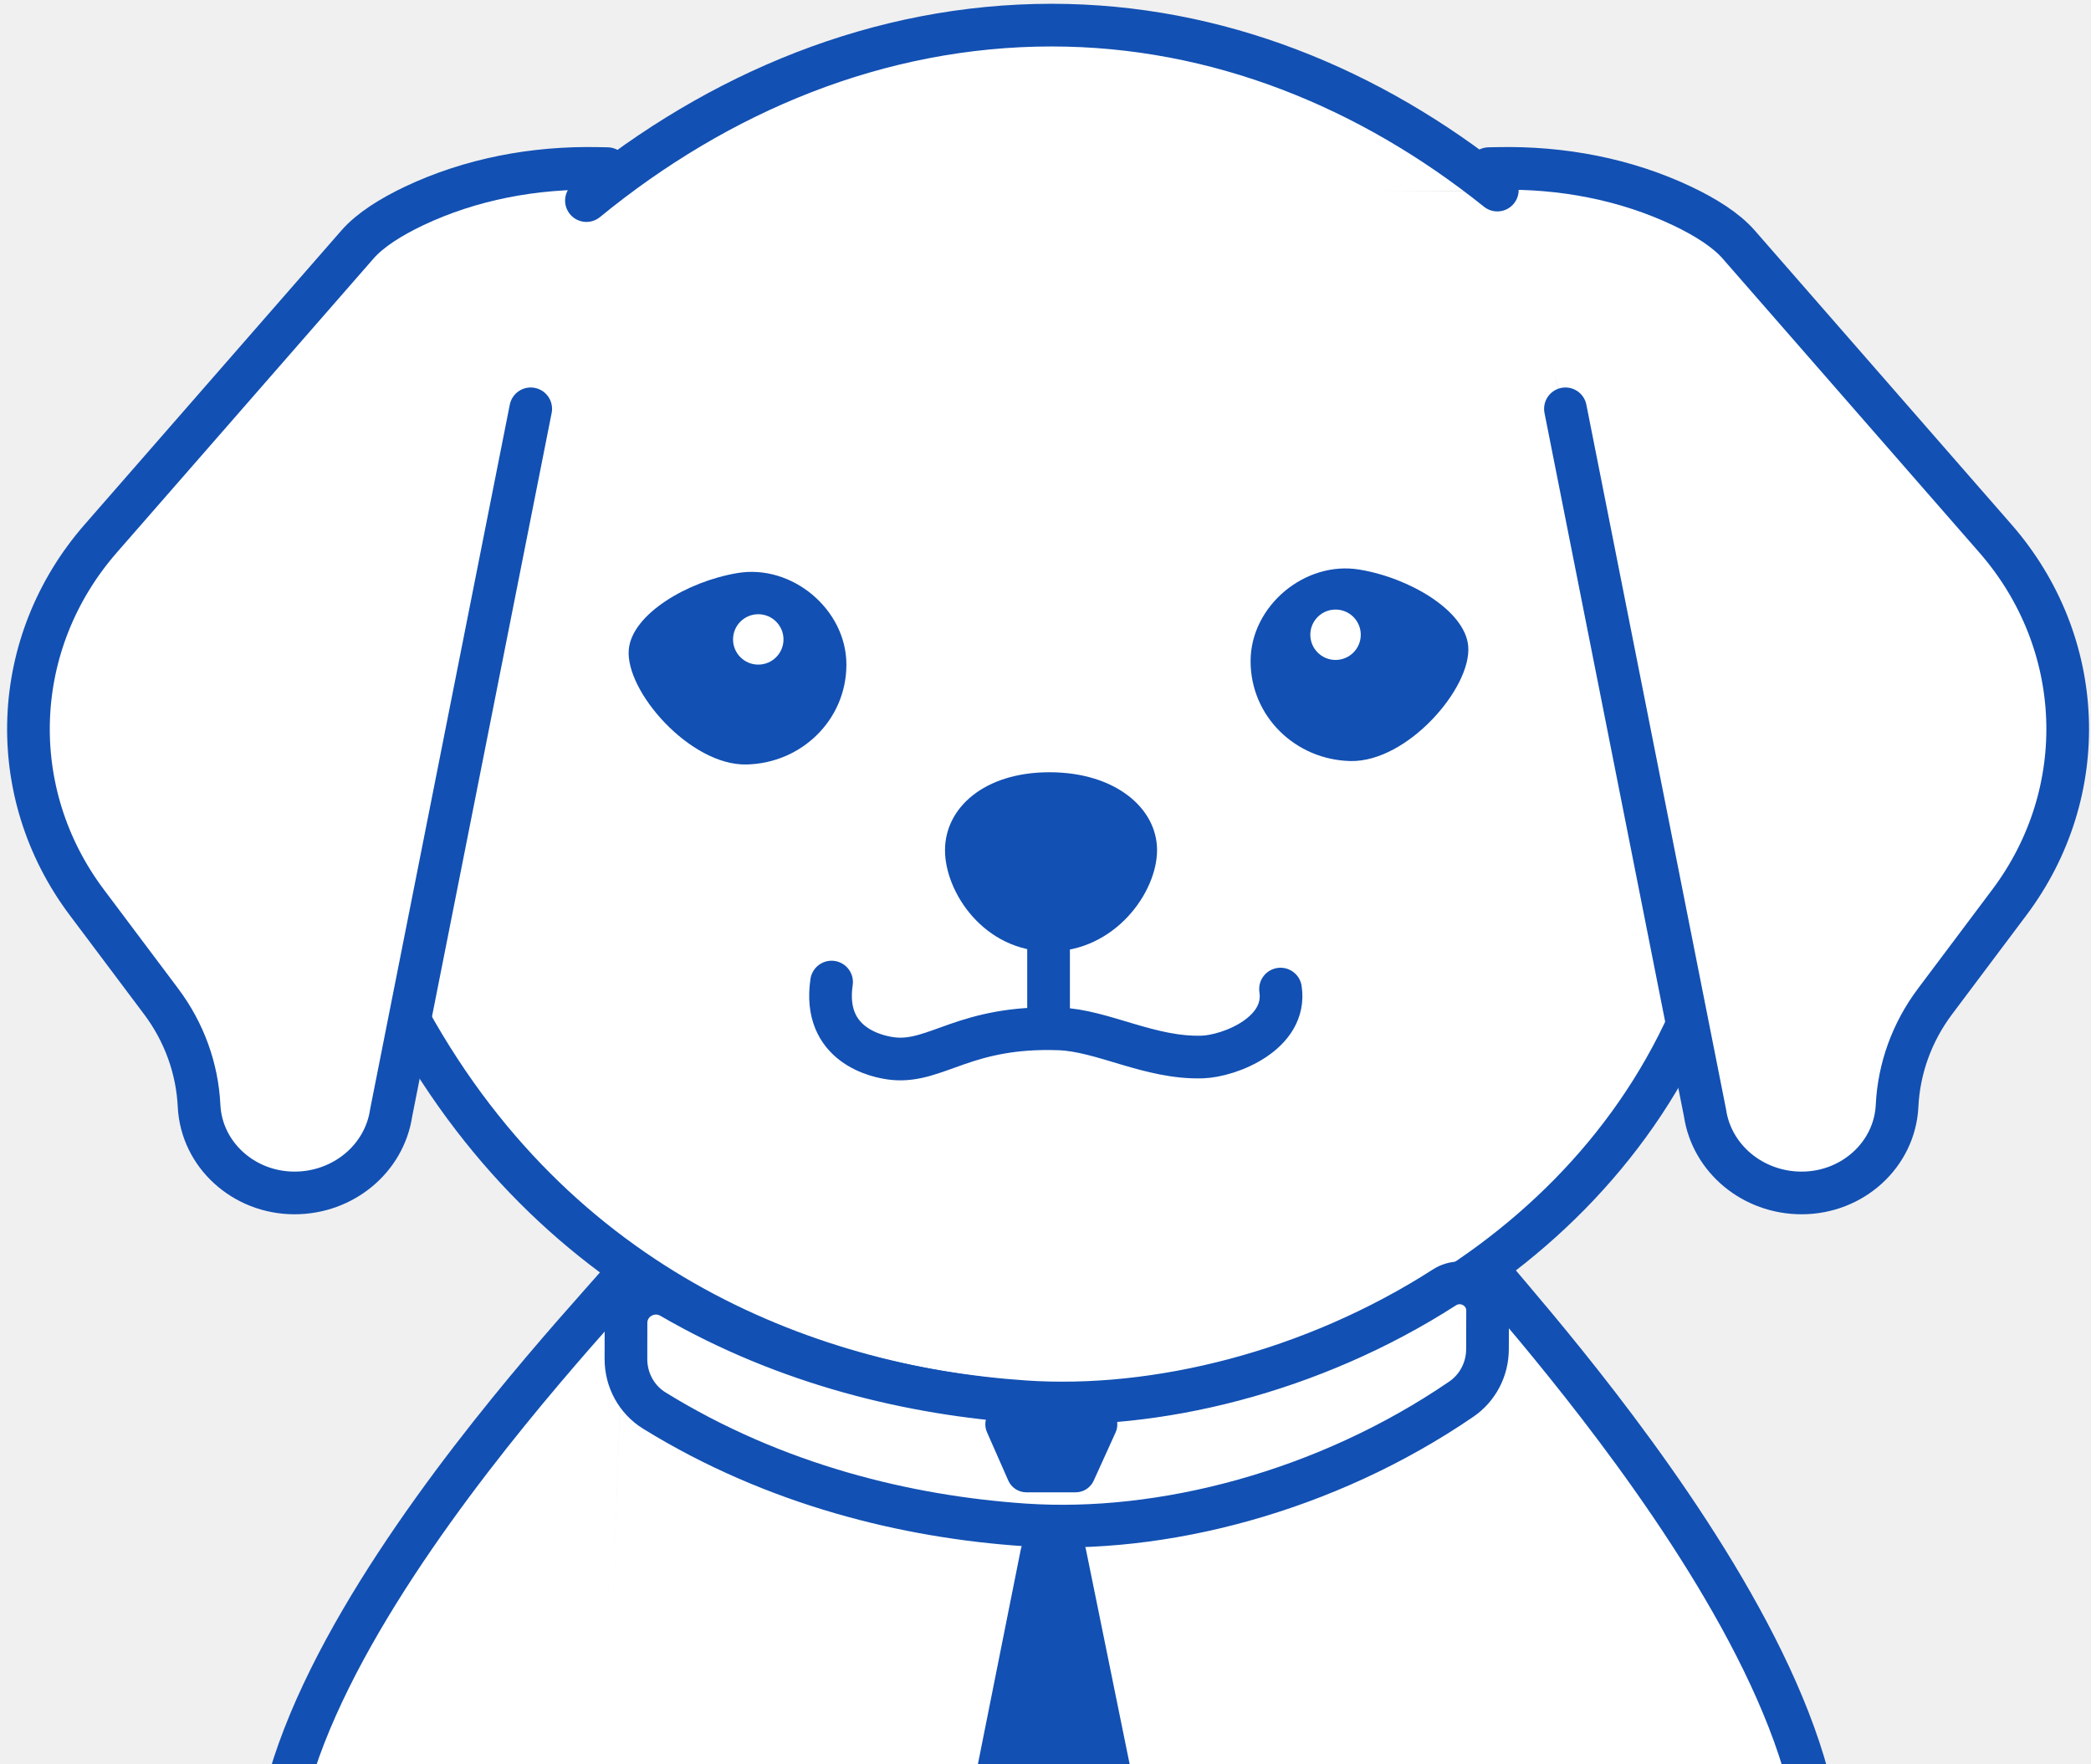
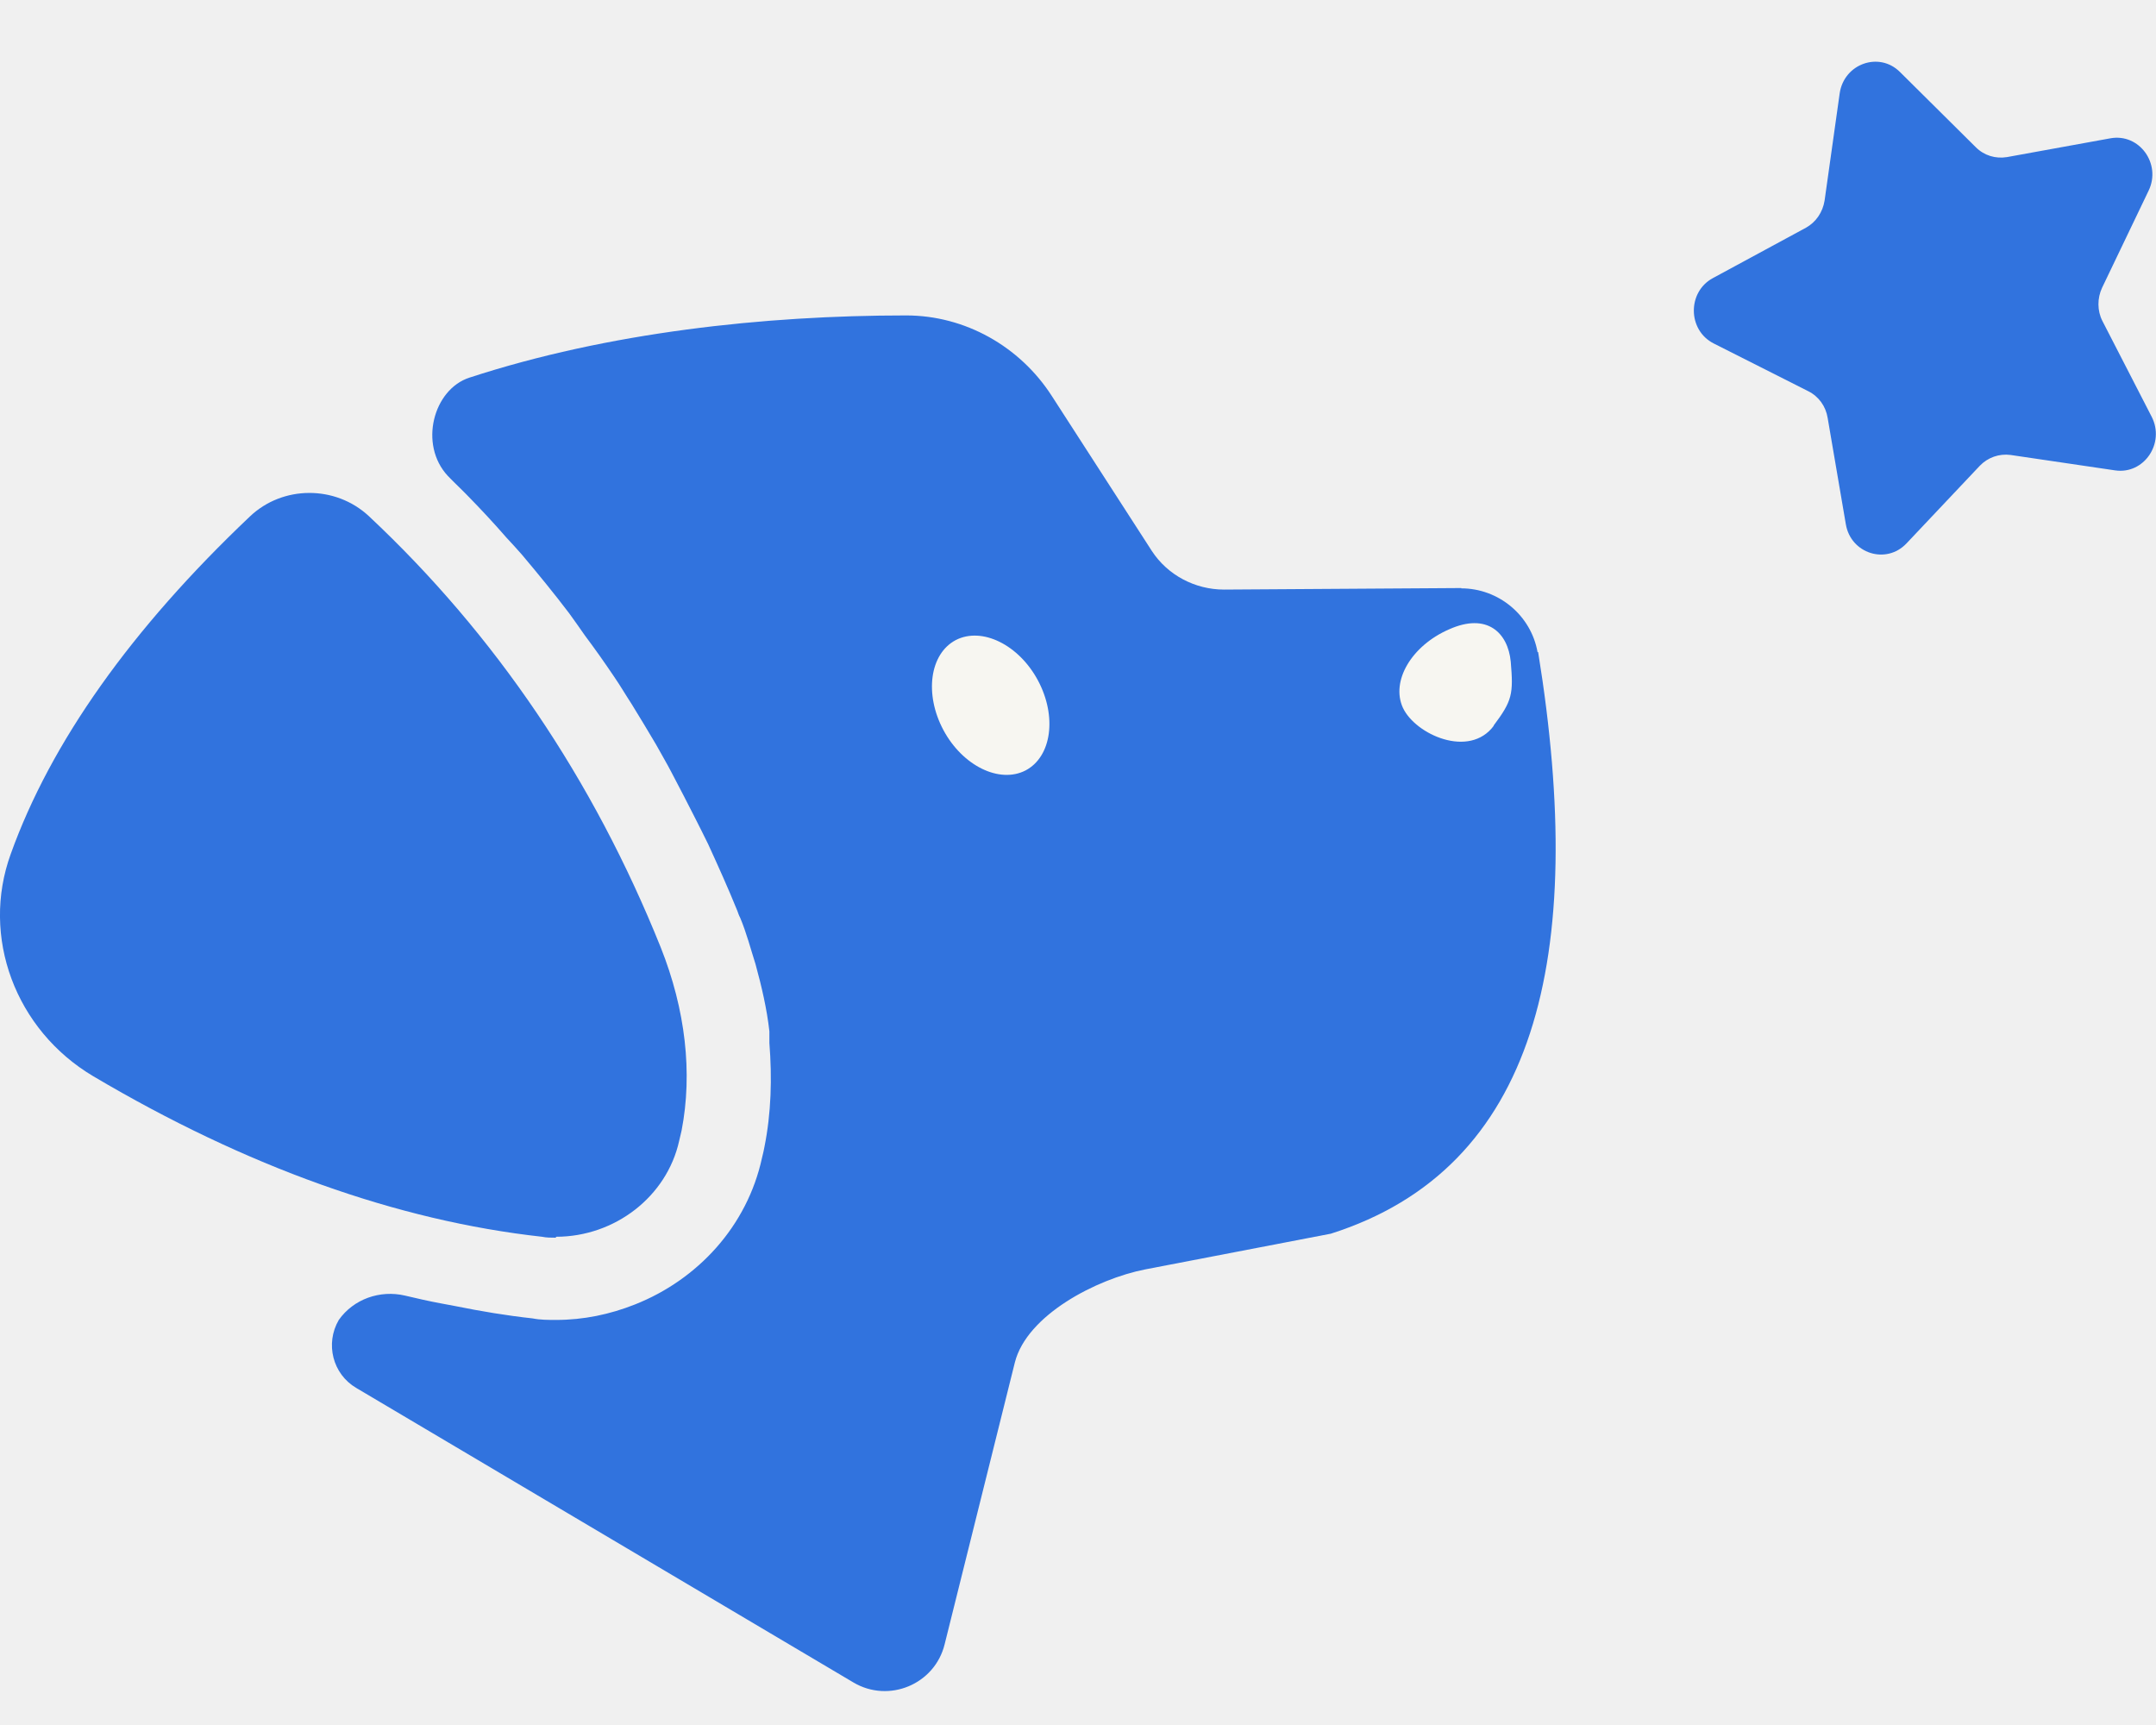
- <svg xmlns="http://www.w3.org/2000/svg" width="147" height="124" viewBox="0 0 147 124" fill="none">
-   <path d="M43.903 90.656L104.671 90.969L107.083 147.679C107.083 147.679 81.953 149.022 73.122 149.002C63.889 148.977 41.763 147.559 41.763 147.559L43.903 90.656Z" fill="white" />
-   <path d="M40.092 13.078L106.128 13.501L120.444 71.744H27.331L40.092 13.078Z" fill="white" />
-   <path d="M118.764 71.727C110.333 90.481 89.17 99.558 73.245 98.674C58.267 97.844 39.766 91.512 28.788 71.727" fill="white" />
-   <path d="M118.764 71.727C110.333 90.481 89.17 99.558 73.245 98.674C58.267 97.844 39.766 91.512 28.788 71.727" stroke="#1250B3" stroke-width="3" stroke-miterlimit="10" />
-   <path d="M37.31 28.74L27.5 78.226C27.023 81.46 24.126 83.864 20.707 83.864C17.119 83.864 14.164 81.168 13.995 77.741C13.868 75.099 12.942 72.551 11.329 70.402L6.099 63.433C0.288 55.692 0.692 45.176 7.078 37.862L25.13 17.189C26.035 16.154 27.492 15.25 29.089 14.489C33.097 12.587 37.569 11.749 42.047 11.843L42.693 11.855" fill="white" />
-   <path d="M37.31 28.74L27.5 78.226C27.023 81.46 24.126 83.864 20.707 83.864C17.119 83.864 14.164 81.168 13.995 77.741C13.868 75.099 12.942 72.551 11.329 70.402L6.099 63.433C0.288 55.692 0.692 45.176 7.078 37.862L25.13 17.189C26.035 16.154 27.492 15.25 29.089 14.489C33.097 12.587 37.569 11.749 42.047 11.843L42.693 11.855" stroke="#1250B3" stroke-width="3" stroke-miterlimit="10" stroke-linecap="round" />
-   <path d="M110.052 28.74L119.862 78.226C120.339 81.46 123.236 83.864 126.655 83.864C130.244 83.864 133.198 81.168 133.367 77.741C133.494 75.099 134.42 72.551 136.033 70.402L141.263 63.433C147.074 55.692 146.67 45.176 140.284 37.862L122.232 17.189C121.327 16.154 119.87 15.25 118.273 14.489C114.265 12.587 109.792 11.749 105.315 11.843L104.669 11.855" fill="white" />
-   <path d="M110.052 28.74L119.862 78.226C120.339 81.46 123.236 83.864 126.655 83.864C130.244 83.864 133.198 81.168 133.367 77.741C133.494 75.099 134.42 72.551 136.033 70.402L141.263 63.433C147.074 55.692 146.67 45.176 140.284 37.862L122.232 17.189C121.327 16.154 119.87 15.25 118.273 14.489C114.265 12.587 109.792 11.749 105.315 11.843L104.669 11.855" stroke="#1250B3" stroke-width="3" stroke-miterlimit="10" stroke-linecap="round" />
-   <path d="M81.343 59.767C81.343 62.733 78.381 66.892 73.78 66.892C69.18 66.892 66.435 62.733 66.435 59.767C66.435 56.8 69.18 54.289 73.78 54.289C78.381 54.289 81.343 56.8 81.343 59.767Z" fill="#1250B3" />
-   <path d="M58.461 69.039C57.806 73.473 61.654 74.315 62.835 74.426C65.855 74.714 67.843 72.1 74.451 72.331C77.529 72.437 80.821 74.422 84.524 74.307C86.43 74.245 90.499 72.667 90.022 69.532" stroke="#1250B3" stroke-width="3" stroke-miterlimit="10" stroke-linecap="round" />
-   <path d="M73.715 66.359V72.679" stroke="#1250B3" stroke-width="3" stroke-miterlimit="10" />
-   <path d="M103.217 45.422C103.472 48.348 98.938 53.583 94.946 53.501C91.066 53.418 87.918 50.357 87.918 46.478C87.918 42.599 91.745 39.402 95.572 40.043C99.094 40.623 102.999 42.928 103.217 45.422Z" fill="#1250B3" />
-   <path d="M44.204 45.664C43.949 48.59 48.517 53.825 52.475 53.743C56.355 53.661 59.503 50.599 59.503 46.72C59.503 42.841 55.676 39.644 51.85 40.285C48.331 40.869 44.422 43.174 44.204 45.664Z" fill="#1250B3" />
-   <path d="M53.307 46.722C54.287 46.722 55.081 45.929 55.081 44.951C55.081 43.973 54.287 43.18 53.307 43.18C52.328 43.18 51.534 43.973 51.534 44.951C51.534 45.929 52.328 46.722 53.307 46.722Z" fill="white" />
-   <path d="M93.891 46.394C94.87 46.394 95.664 45.601 95.664 44.623C95.664 43.645 94.87 42.852 93.891 42.852C92.911 42.852 92.117 43.645 92.117 44.623C92.117 45.601 92.911 46.394 93.891 46.394Z" fill="white" />
-   <path d="M68.069 100.148L70.617 105.926H75.55L78.171 100.148H68.069Z" fill="#1250B3" />
-   <path d="M73.731 107.336H74.369C75.328 107.336 76.155 108.01 76.348 108.951L82.187 137.637C82.348 138.43 82.019 139.243 81.352 139.699L75.282 143.854C74.583 144.33 73.661 144.322 72.974 143.833L66.871 139.506C66.221 139.046 65.904 138.249 66.061 137.468L71.756 108.959C71.937 108.014 72.768 107.336 73.731 107.336Z" fill="#1250B3" />
-   <path d="M43.901 89.719C42.531 91.749 9.653 125.09 22.186 139.665C23.351 141.021 25.762 142.476 26.301 142.833C34.383 148.155 41.152 148.598 48.831 148.935C56.567 149.276 58.394 148.126 59.414 147.173C61.517 145.204 62.369 142.011 61.858 139.304C61.192 135.782 58.369 133.88 55.344 131.846C53.044 130.292 48.814 127.942 42.588 127.099" fill="white" />
-   <path d="M43.901 89.719C42.531 91.749 9.653 125.09 22.186 139.665C23.351 141.021 25.762 142.476 26.301 142.833C34.383 148.155 41.152 148.598 48.831 148.935C56.567 149.276 58.394 148.126 59.414 147.173C61.517 145.204 62.369 142.011 61.858 139.304C61.192 135.782 58.369 133.88 55.344 131.846C53.044 130.292 48.814 127.942 42.588 127.099" stroke="#1250B3" stroke-width="3" stroke-miterlimit="10" stroke-linecap="round" />
-   <path d="M104.461 89.102C105.831 91.132 137.598 125.089 125.064 139.664C123.9 141.02 121.488 142.475 120.949 142.832C112.868 148.154 107.177 148.598 99.502 148.935C91.766 149.276 89.939 148.125 88.919 147.172C86.816 145.203 85.964 142.011 86.475 139.303C87.141 135.781 89.964 133.879 92.989 131.845C95.289 130.291 99.519 127.941 105.745 127.099" fill="white" />
-   <path d="M104.461 89.102C105.831 91.132 137.598 125.089 125.064 139.664C123.9 141.02 121.488 142.475 120.949 142.832C112.868 148.154 107.177 148.598 99.502 148.935C91.766 149.276 89.939 148.125 88.919 147.172C86.816 145.203 85.964 142.011 86.475 139.303C87.141 135.781 89.964 133.879 92.989 131.845C95.289 130.291 99.519 127.941 105.745 127.099" stroke="#1250B3" stroke-width="3" stroke-miterlimit="10" stroke-linecap="round" />
-   <path d="M104.572 94.855C104.568 96.252 103.889 97.567 102.737 98.356C93.182 104.894 81.636 107.848 72.036 107.199C63.785 106.64 54.486 104.401 46.005 99.166C44.75 98.393 44.001 97.013 44.005 95.537L44.009 93.006C44.013 91.383 45.774 90.389 47.182 91.206C55.346 95.944 64.176 98.011 72.052 98.545C81.249 99.166 92.232 96.483 101.54 90.508C102.856 89.661 104.585 90.59 104.58 92.151L104.572 94.855Z" fill="white" stroke="#1250B3" stroke-width="3" stroke-miterlimit="10" />
-   <path d="M69.389 100.69L70.883 104.08C71.105 104.585 71.603 104.91 72.154 104.91H75.619C76.166 104.91 76.66 104.589 76.886 104.096L78.425 100.706C78.841 99.786 78.17 98.742 77.158 98.742H70.661C69.657 98.742 68.982 99.774 69.389 100.69Z" fill="#1250B3" />
-   <path d="M41.227 14.101C50.511 6.499 61.782 1.766 73.929 1.766C85.582 1.766 96.33 6.199 105.264 13.362" fill="white" />
-   <path d="M41.227 14.101C50.511 6.499 61.782 1.766 73.929 1.766C85.582 1.766 96.33 6.199 105.264 13.362" stroke="#1250B3" stroke-width="3" stroke-miterlimit="10" stroke-linecap="round" />
+ <svg xmlns="http://www.w3.org/2000/svg" id="Layer_1" viewBox="0 0 70 56">
+   <defs>
+     <style>.cls-1{fill:#f7f6f1;}.cls-2{fill:#3173de;}</style>
+   </defs>
+   <path class="cls-2" d="M18.05,40.18c-.16,0-.31,0-.45-.03-4.7-.52-9.6-2.27-14.57-5.21-2.53-1.5-3.66-4.53-2.68-7.22,1.3-3.62,3.91-7.3,7.76-10.95,1.07-1.02,2.78-1.02,3.86-.02,4.11,3.85,7.29,8.55,9.48,14,.81,2.03,1.04,4.09.68,5.95l-.08.34c-.4,1.8-2.08,3.11-4,3.11v.02Z" />
+   <path class="cls-2" d="M47.44,19.1c1.22,0,2.27.88,2.48,2.07,0,0,0,0,.01,0,0,0,0,0,.01,0,1.61,9.93-.07,16.76-6.73,18.88l-6.03,1.16c-1.58.31-3.84,1.48-4.23,3.02l-2.28,9.15c-.32,1.3-1.81,1.92-2.96,1.24l-16.14-9.56c-.77-.45-1.02-1.44-.57-2.21.48-.68,1.34-.98,2.15-.79.38.09.77.18,1.15.25.17.03.33.06.48.09.84.17,1.68.31,2.51.4.25.05.51.05.76.05.9,0,1.75-.18,2.56-.5,2.05-.81,3.65-2.55,4.13-4.76l.05-.21.03-.15c.22-1.1.25-2.23.16-3.37v-.38c-.08-.72-.25-1.45-.45-2.18-.16-.5-.29-1.01-.5-1.51-.04-.07-.06-.14-.09-.22-.3-.74-.62-1.45-.95-2.17-.14-.29-.28-.56-.42-.84h0c-.25-.49-.5-.98-.76-1.47-.16-.31-.34-.61-.51-.92-.26-.44-.53-.89-.79-1.31-.19-.29-.37-.6-.57-.89-.31-.46-.62-.9-.95-1.34-.17-.24-.34-.49-.51-.72-.5-.66-1.01-1.28-1.54-1.91-.16-.18-.33-.37-.5-.55-.4-.46-.81-.9-1.23-1.33-.22-.23-.45-.44-.67-.67-.95-1.02-.47-2.81.7-3.19,4.5-1.47,9.57-2.02,14.18-2.02,1.92,0,3.69,1.01,4.72,2.6l3.26,5.05c.51.78,1.4,1.25,2.34,1.25l7.71-.05Z" />
+   <path class="cls-2" d="M68.52,4.49l-3.36.61c-.37.06-.74-.05-1.01-.32l-2.46-2.44c-.68-.68-1.82-.27-1.96.69l-.49,3.48c-.06.38-.28.7-.6.88l-3.03,1.64c-.83.45-.82,1.69.03,2.12l3.07,1.55c.34.17.57.49.63.87l.59,3.45c.16.95,1.31,1.32,1.97.62l2.38-2.52c.26-.27.63-.4,1-.35l3.39.5c.94.14,1.63-.88,1.19-1.74l-1.6-3.11c-.17-.33-.17-.74-.01-1.08l1.51-3.15c.42-.87-.3-1.87-1.24-1.7h0Z" />
+   <path class="cls-1" d="M33.3,25.01c-.85.44-2.05-.15-2.67-1.31-.62-1.16-.45-2.47.4-2.92.85-.44,2.05.15,2.67,1.31.62,1.16.45,2.47-.4,2.92ZM48.5,23.56c-.79,1.07-2.54.29-2.95-.58-.4-.87.28-2.02,1.5-2.55,1.23-.55,1.91.11,2,1.05.09,1.05.05,1.27-.56,2.08Z" />
</svg>
